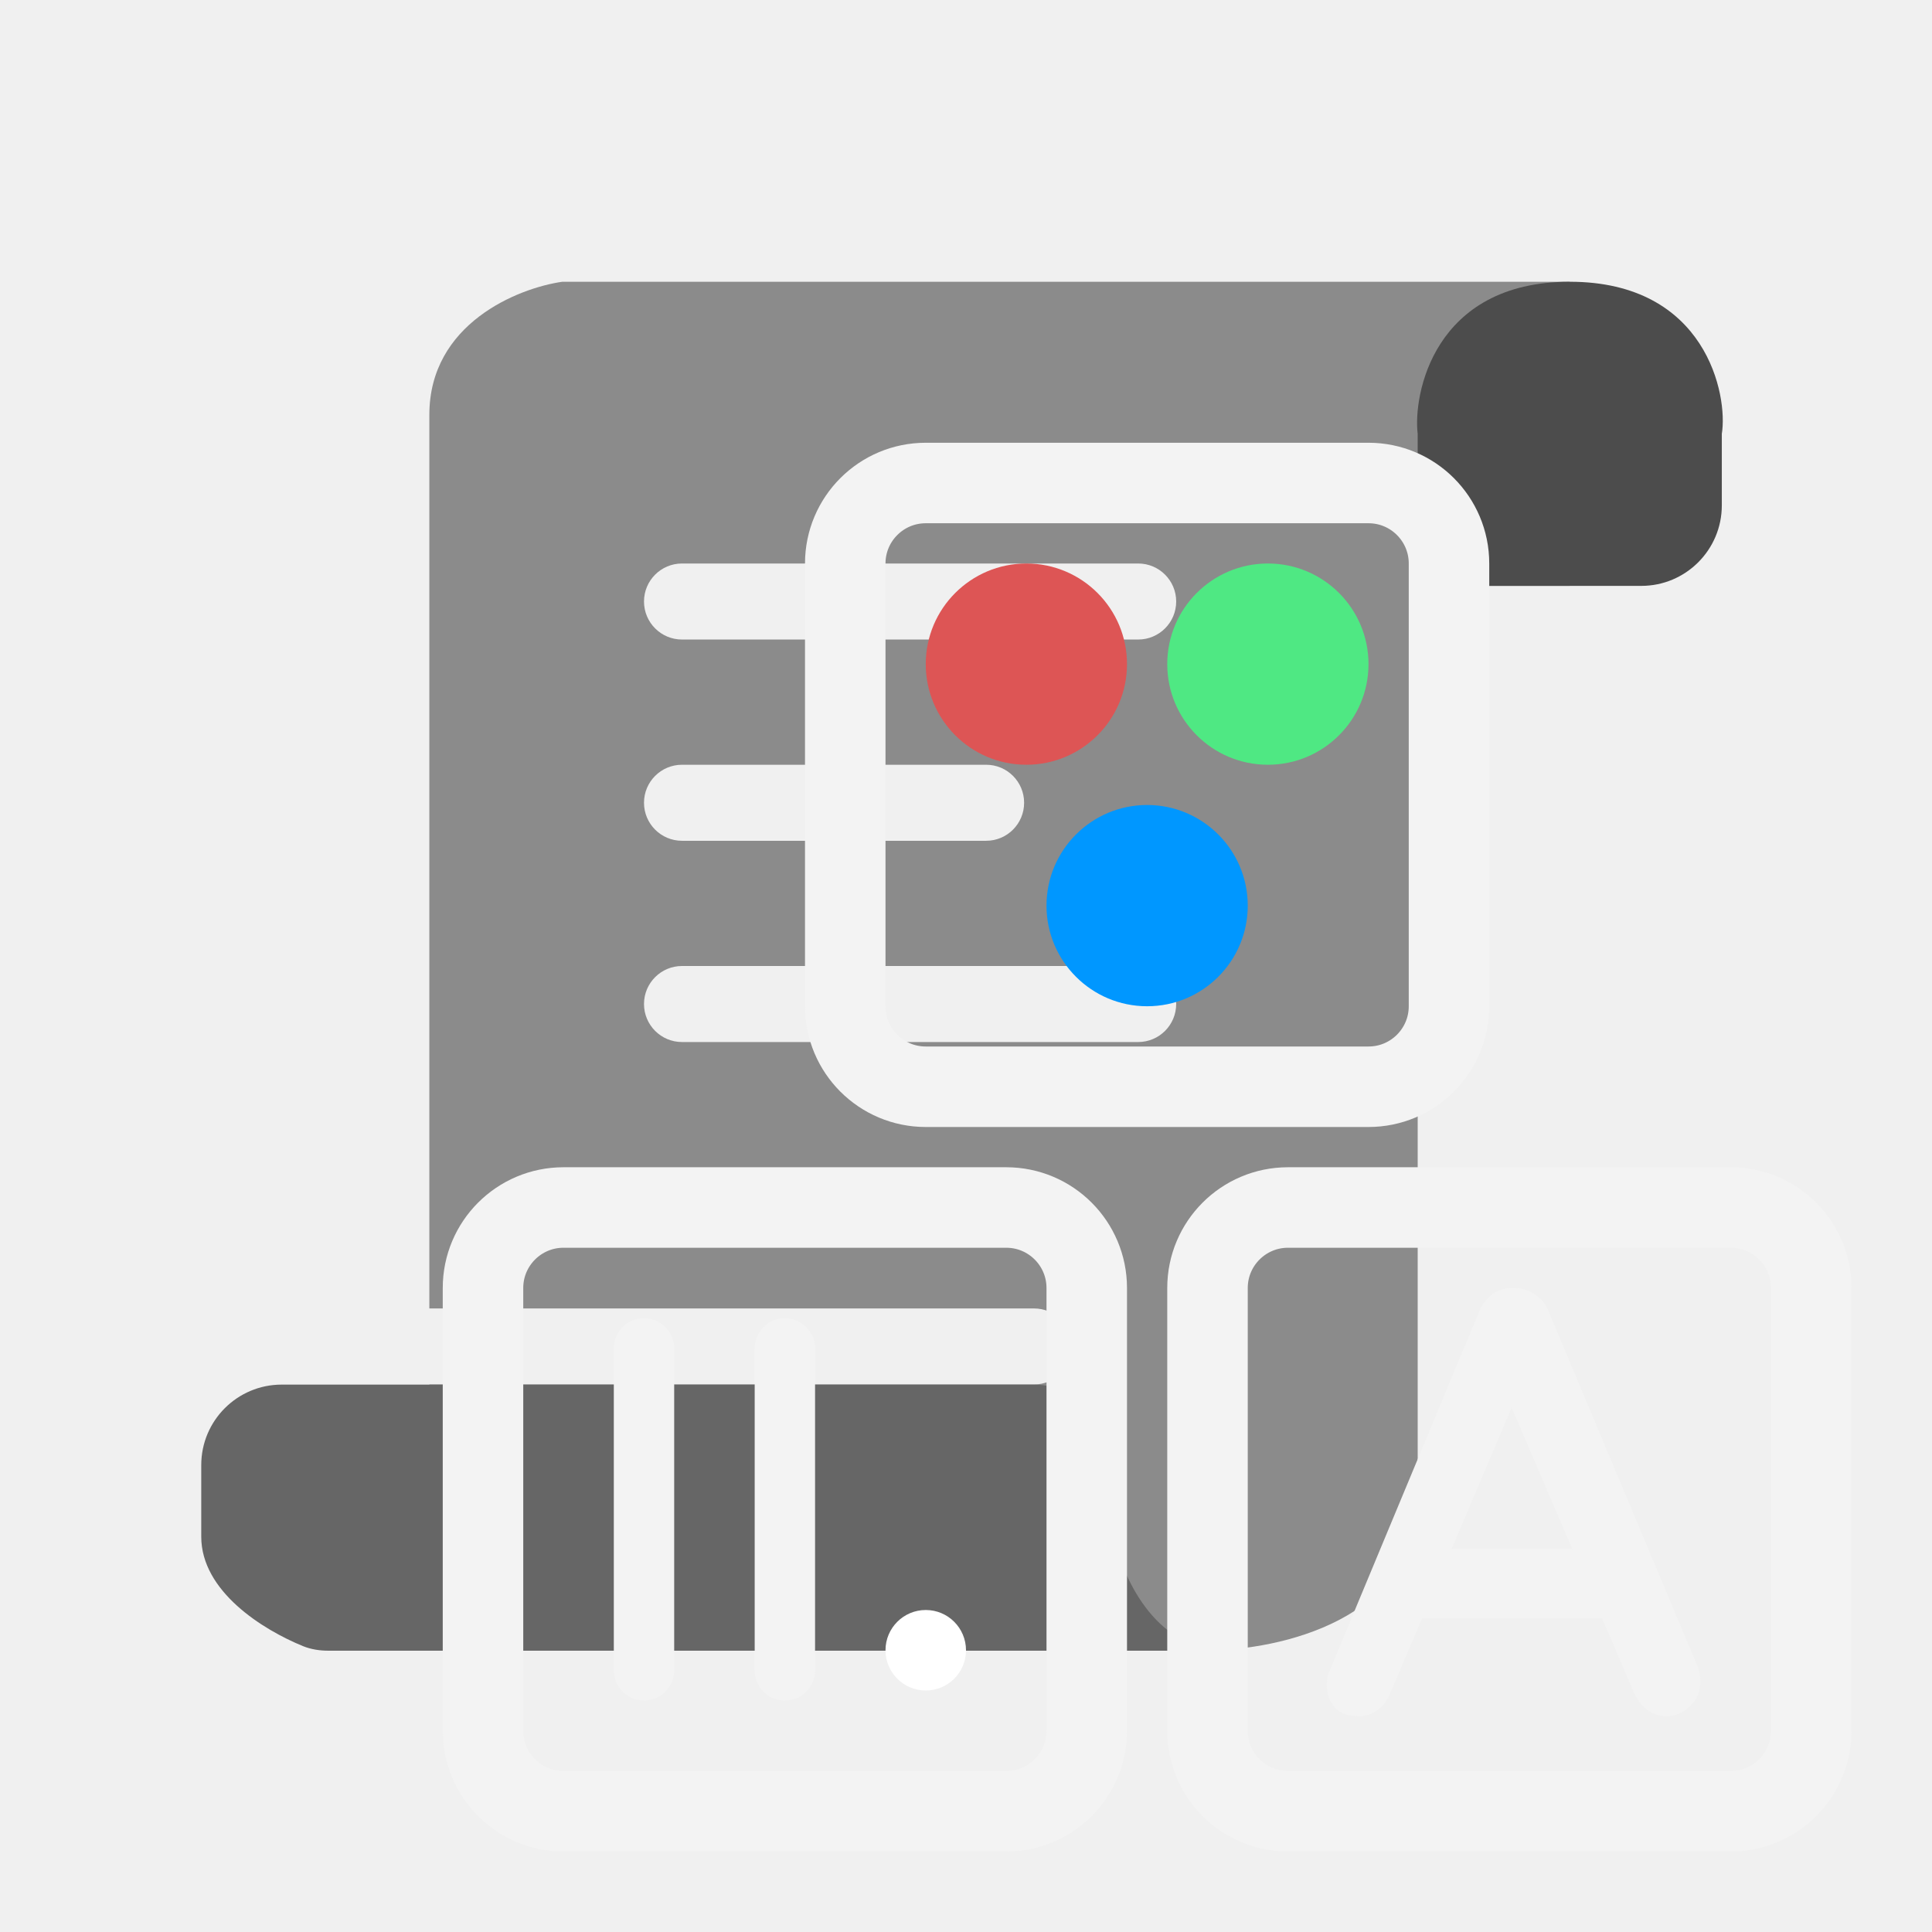
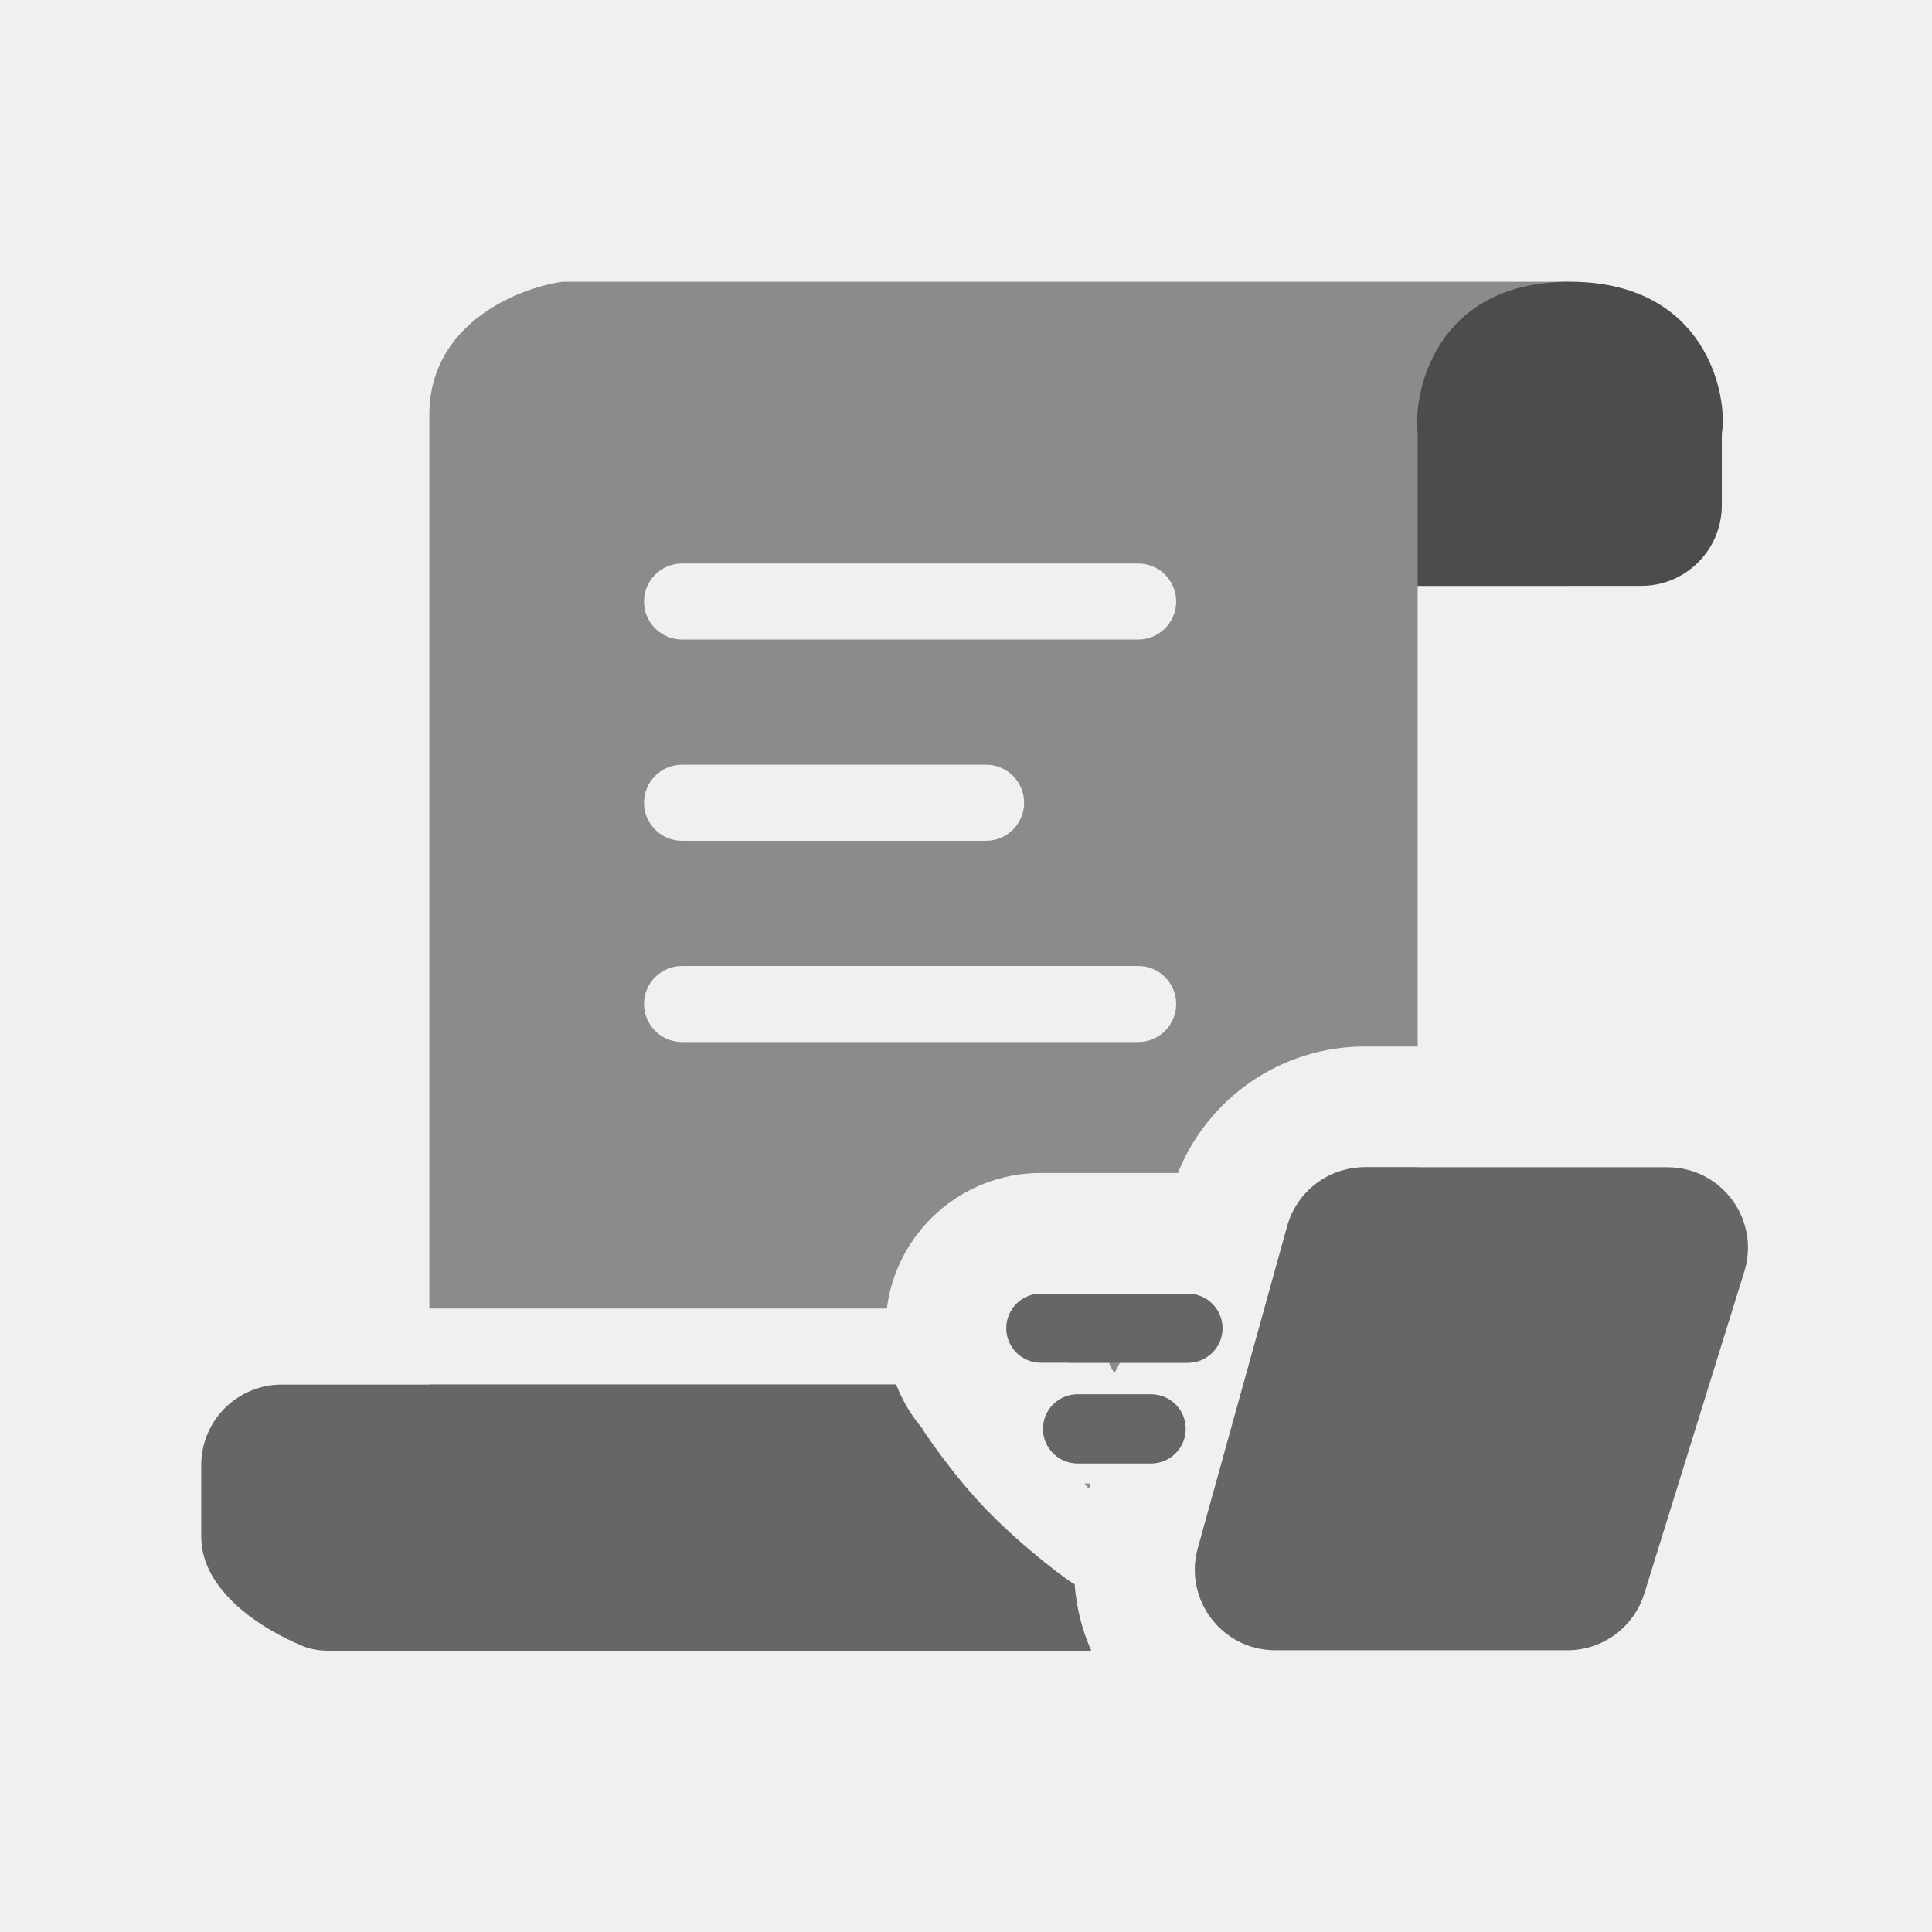
<svg xmlns="http://www.w3.org/2000/svg" width="48" height="48" viewBox="0 0 48 48" fill="none">
-   <path fill-rule="evenodd" clip-rule="evenodd" d="M35.222 37.222C35.222 40.244 31.759 41 30.028 41H10.667V34.397H25.689C26.21 34.397 26.633 33.974 26.633 33.453C26.633 32.931 26.21 32.508 25.689 32.508H10.667V10.306C10.667 8.039 12.87 7.157 13.972 7H39V14.556H35.222V37.222ZM16 24.944C16 24.423 16.423 24 16.944 24H28.278C28.799 24 29.222 24.423 29.222 24.944C29.222 25.466 28.799 25.889 28.278 25.889H16.944C16.423 25.889 16 25.466 16 24.944ZM16 19.944C16 19.423 16.423 19 16.944 19H24.5C25.022 19 25.444 19.423 25.444 19.944C25.444 20.466 25.022 20.889 24.5 20.889H16.944C16.423 20.889 16 20.466 16 19.944ZM16.944 14C16.423 14 16 14.423 16 14.944C16 15.466 16.423 15.889 16.944 15.889H28.278C28.799 15.889 29.222 15.466 29.222 14.944C29.222 14.423 28.799 14 28.278 14H16.944Z" fill="#8B8B8B" />
-   <path d="M5 36.4C5 35.295 5.895 34.4 7 34.4H25.667C26.771 34.4 27.667 35.295 27.667 36.4V37.98C27.667 38.111 27.679 38.243 27.714 38.37C27.89 39.007 28.593 41.011 30.5 41.011H8.158C7.943 41.011 7.729 40.979 7.529 40.898C6.535 40.493 5 39.54 5 38.178V36.4Z" fill="#666666" />
+   <path d="M22.262 34.398C22.419 34.8 22.64 35.169 22.915 35.493C22.915 35.495 22.915 35.498 22.915 35.5C22.915 37.605 24.601 39.317 26.697 39.356C26.738 39.932 26.88 40.486 27.105 41H10.667V34.398H22.262ZM35.222 29V37.223C35.222 39.697 32.901 40.65 31.109 40.915C30.334 40.682 29.775 39.996 29.696 39.199C29.672 38.961 29.692 38.713 29.76 38.465L31.981 30.465C32.013 30.352 32.053 30.243 32.102 30.14C32.429 29.453 33.127 29 33.908 29H35.222ZM27.093 36.857L27.057 36.987C27.017 36.946 26.979 36.902 26.942 36.857H27.093ZM28.6 34.643C28.648 34.643 28.695 34.647 28.741 34.654C29.024 34.701 29.26 34.887 29.378 35.139C29.378 35.14 29.379 35.141 29.38 35.143C29.429 35.251 29.457 35.373 29.457 35.5C29.457 35.925 29.147 36.279 28.741 36.346C28.695 36.353 28.648 36.357 28.6 36.357H26.771C26.723 36.357 26.676 36.353 26.631 36.346C26.224 36.279 25.915 35.925 25.915 35.5C25.915 35.373 25.942 35.251 25.992 35.143C25.992 35.141 25.993 35.14 25.994 35.139C26.111 34.887 26.348 34.701 26.631 34.654C26.676 34.647 26.723 34.643 26.771 34.643H28.6ZM29.514 32.143C29.988 32.143 30.372 32.527 30.372 33C30.372 33.473 29.988 33.857 29.514 33.857H27.822C27.782 33.948 27.737 34.035 27.686 34.118C27.635 34.035 27.589 33.948 27.549 33.857H26.542C26.6 33.735 26.633 33.598 26.634 33.453C26.634 32.932 26.211 32.509 25.689 32.509H25.155C25.31 32.288 25.567 32.143 25.857 32.143H29.514ZM39 14.556H35.222V26H33.908C31.846 26 30.017 27.262 29.265 29.143H25.857C23.893 29.143 22.274 30.611 22.033 32.509H10.667V10.306C10.667 8.039 12.87 7.157 13.972 7H39V14.556ZM16.944 24C16.423 24 16 24.423 16 24.944C16 25.466 16.423 25.888 16.944 25.889H28.278C28.799 25.889 29.222 25.466 29.222 24.944C29.222 24.423 28.799 24 28.278 24H16.944ZM16.944 19C16.423 19 16 19.423 16 19.944C16 20.466 16.423 20.888 16.944 20.889H24.5C25.021 20.889 25.444 20.466 25.444 19.944C25.444 19.423 25.021 19 24.5 19H16.944ZM16.944 14C16.423 14 16 14.423 16 14.944C16 15.466 16.423 15.888 16.944 15.889H28.278C28.799 15.889 29.222 15.466 29.222 14.944C29.222 14.423 28.799 14 28.278 14H16.944Z" fill="#8B8B8B" />
+   <path d="M22.262 34.4H7C5.895 34.4 5 35.295 5 36.4V38.178C5 39.54 6.535 40.493 7.529 40.898C7.729 40.979 7.943 41.011 8.158 41.011H27.109C26.881 40.495 26.738 39.936 26.697 39.356C26.645 39.356 25.478 38.511 24.5 37.5C23.619 36.588 22.914 35.5 22.914 35.5L22.914 35.494C22.64 35.17 22.418 34.802 22.262 34.4Z" fill="#666666" />
+   <path fill-rule="evenodd" clip-rule="evenodd" d="M31.981 30.465C32.221 29.599 33.01 29 33.908 29H41.427C42.775 29 43.737 30.306 43.337 31.593L40.852 39.593C40.592 40.43 39.818 41 38.942 41H31.688C30.365 41 29.407 39.739 29.761 38.465L31.981 30.465ZM25 33C25 32.527 25.384 32.143 25.857 32.143H29.514C29.988 32.143 30.371 32.527 30.371 33C30.371 33.473 29.988 33.857 29.514 33.857H25.857C25.384 33.857 25 33.473 25 33ZM26.771 34.643C26.298 34.643 25.914 35.027 25.914 35.5C25.914 35.973 26.298 36.357 26.771 36.357H28.6C29.073 36.357 29.457 35.973 29.457 35.5C29.457 35.027 29.073 34.643 28.6 34.643H26.771Z" fill="#666666" />
  <path d="M35.222 14.556H40.778C41.882 14.556 42.778 13.66 42.778 12.556V10.778C42.935 9.833 42.4 7 39 7C35.6 7 35.105 9.833 35.222 10.778L35.222 14.556Z" fill="#4C4C4C" />
-   <rect x="30" y="30" width="15" height="15" rx="2" stroke="#F3F3F3" stroke-width="2" />
-   <path d="M37.792 34.417L34.553 42.038C34.483 42.227 34.373 42.377 34.222 42.487C34.083 42.587 33.928 42.638 33.758 42.638C33.487 42.638 33.288 42.562 33.157 42.413C33.028 42.263 32.962 42.078 32.962 41.858C32.962 41.767 32.977 41.672 33.008 41.572L36.742 32.602C36.822 32.403 36.943 32.248 37.102 32.138C37.273 32.028 37.453 31.983 37.642 32.002C37.822 32.002 37.987 32.057 38.138 32.167C38.297 32.267 38.413 32.413 38.483 32.602L42.172 41.392C42.222 41.523 42.248 41.642 42.248 41.752C42.248 42.023 42.157 42.237 41.977 42.398C41.807 42.557 41.617 42.638 41.407 42.638C41.227 42.638 41.062 42.583 40.913 42.472C40.773 42.362 40.663 42.212 40.583 42.023L37.358 34.508L37.792 34.417ZM35.017 40.208L35.843 38.483H39.892L40.178 40.208H35.017Z" fill="#F3F3F3" />
-   <rect x="12" y="30" width="15" height="15" rx="2" stroke="#F3F3F3" stroke-width="2" />
-   <path d="M16 33.5L16 41.5" stroke="#F3F3F3" stroke-width="1.5" stroke-linecap="round" stroke-linejoin="round" />
-   <path d="M19.5 33.5L19.5 41.5" stroke="#F3F3F3" stroke-width="1.5" stroke-linecap="round" stroke-linejoin="round" />
-   <circle cx="23" cy="41" r="1" fill="white" />
-   <rect x="21" y="12" width="15" height="15" rx="2" stroke="#F3F3F3" stroke-width="2" />
-   <rect x="23" y="14" width="5" height="5" rx="2.5" fill="#DD5555" />
-   <rect x="29" y="14" width="5" height="5" rx="2.5" fill="#4FE883" />
-   <rect x="26" y="20" width="5" height="5" rx="2.5" fill="#0097FF" />
</svg>
